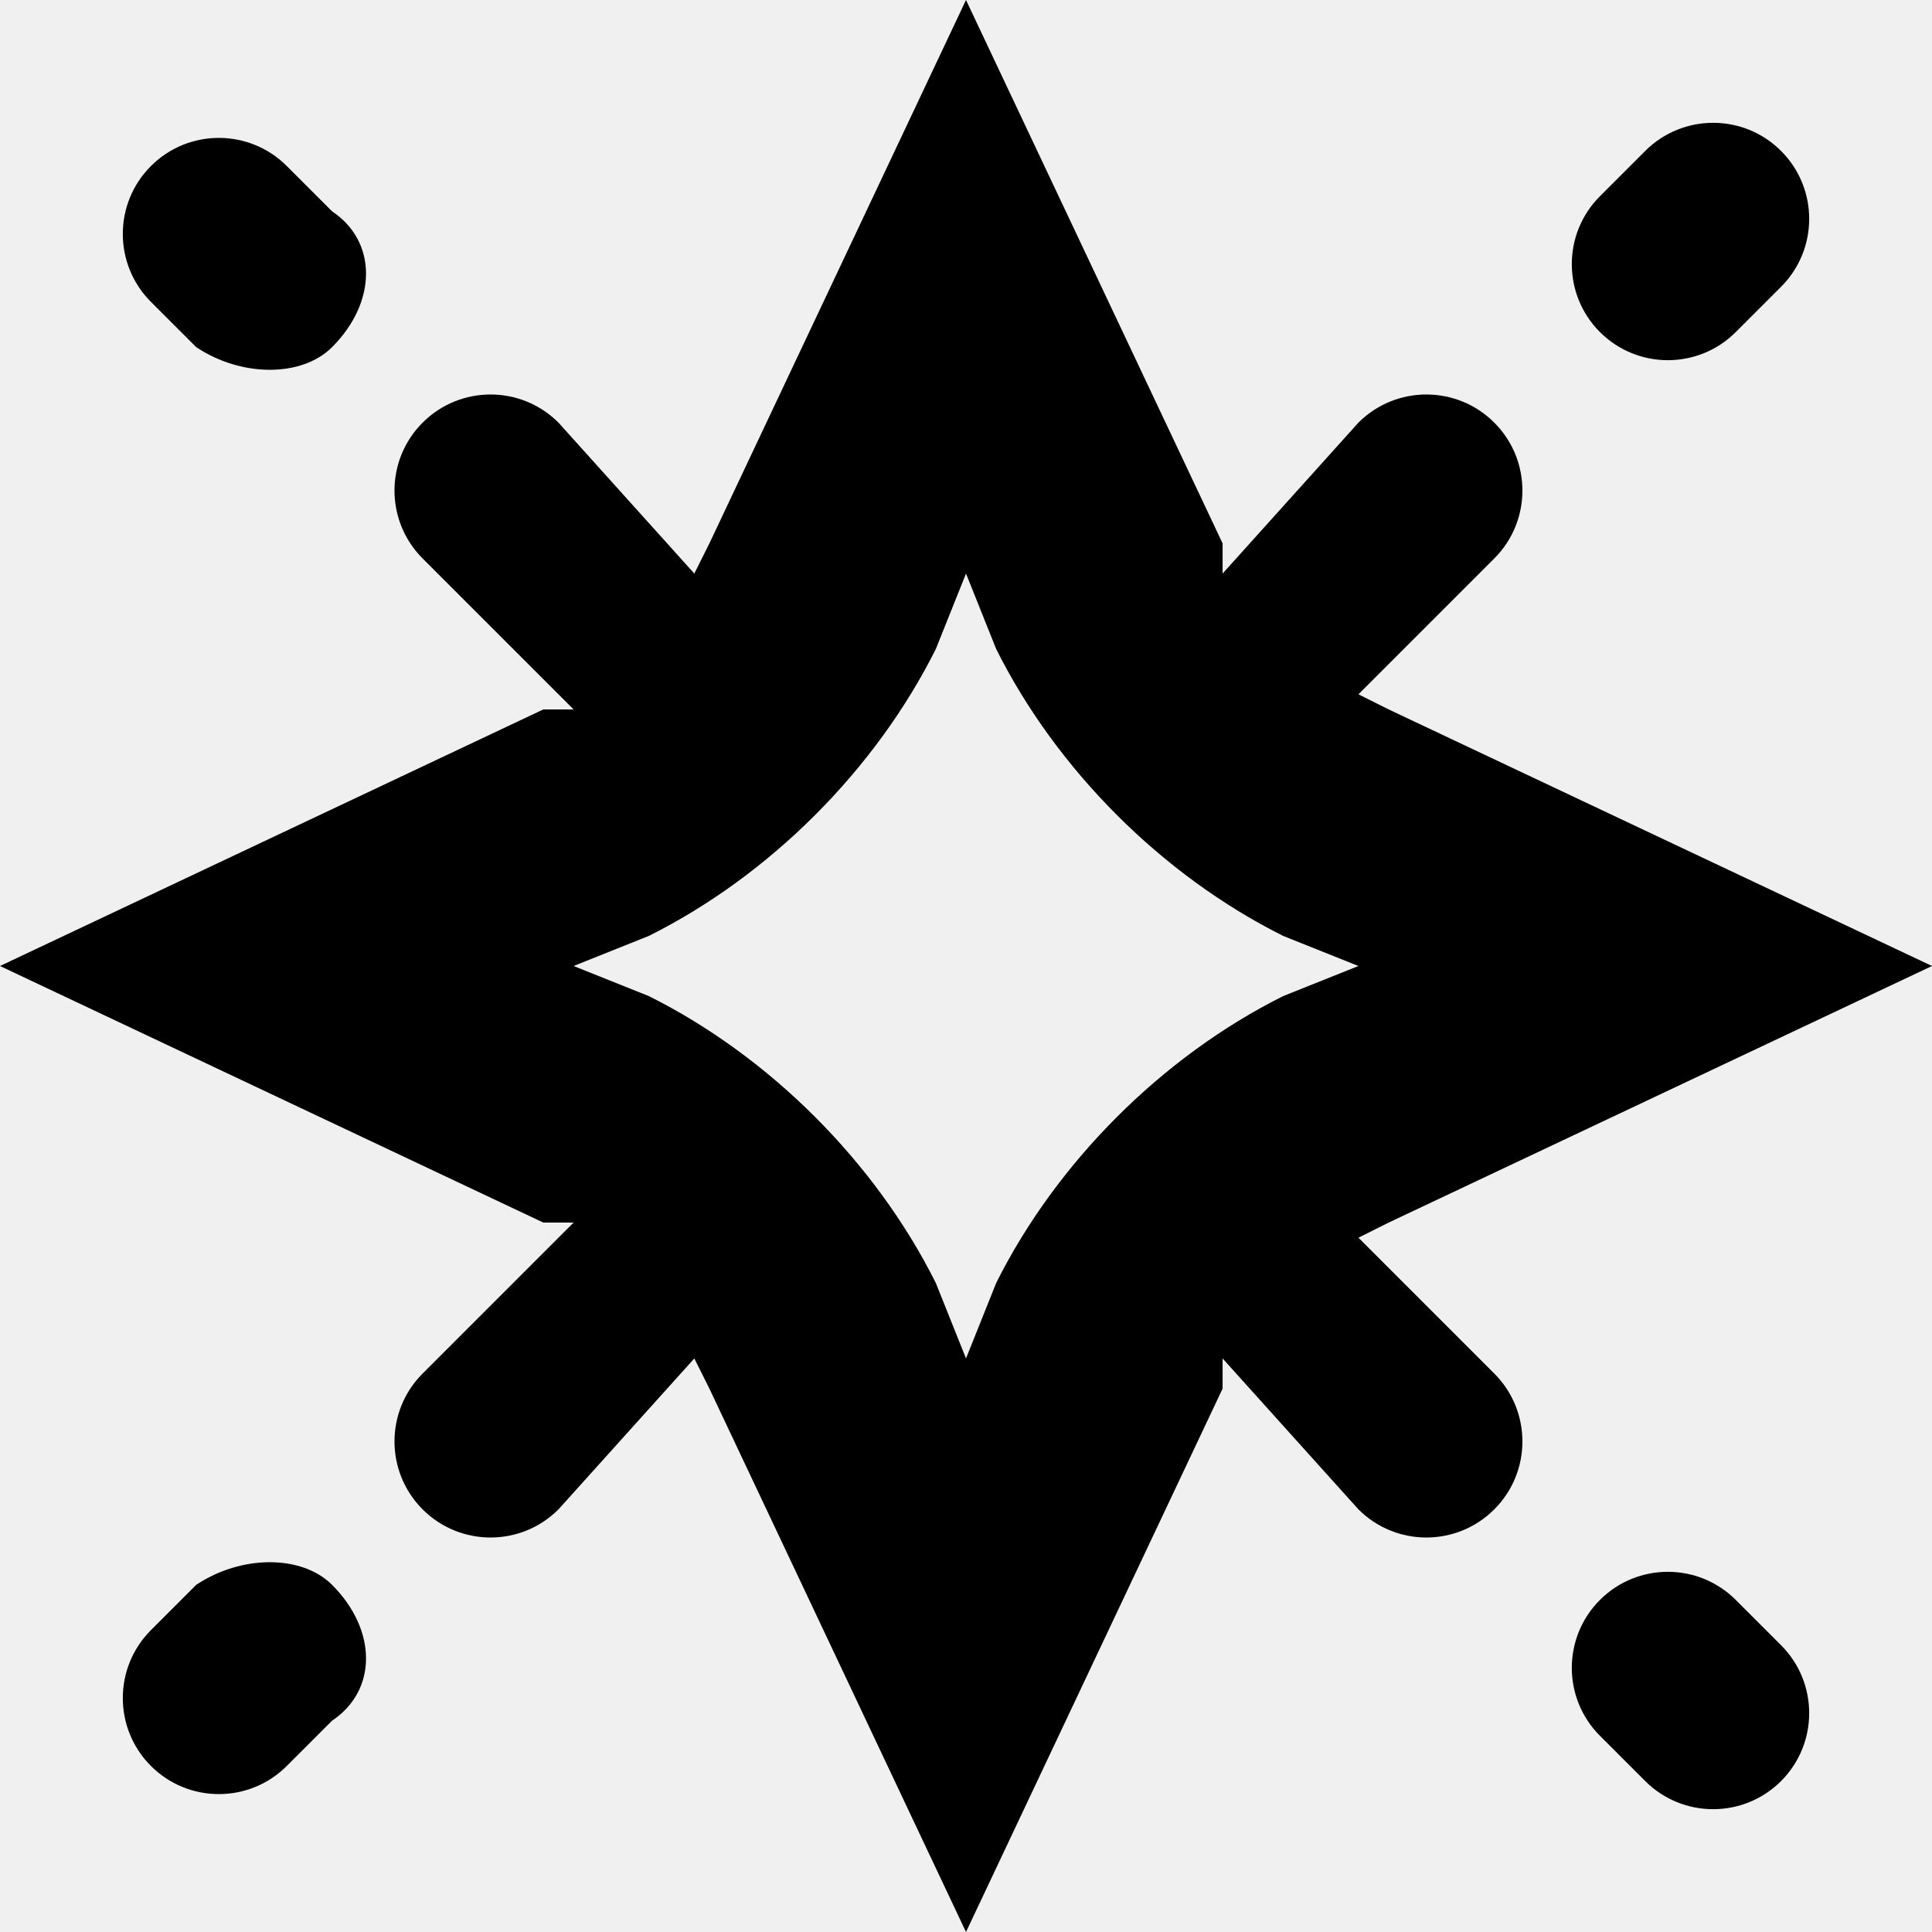
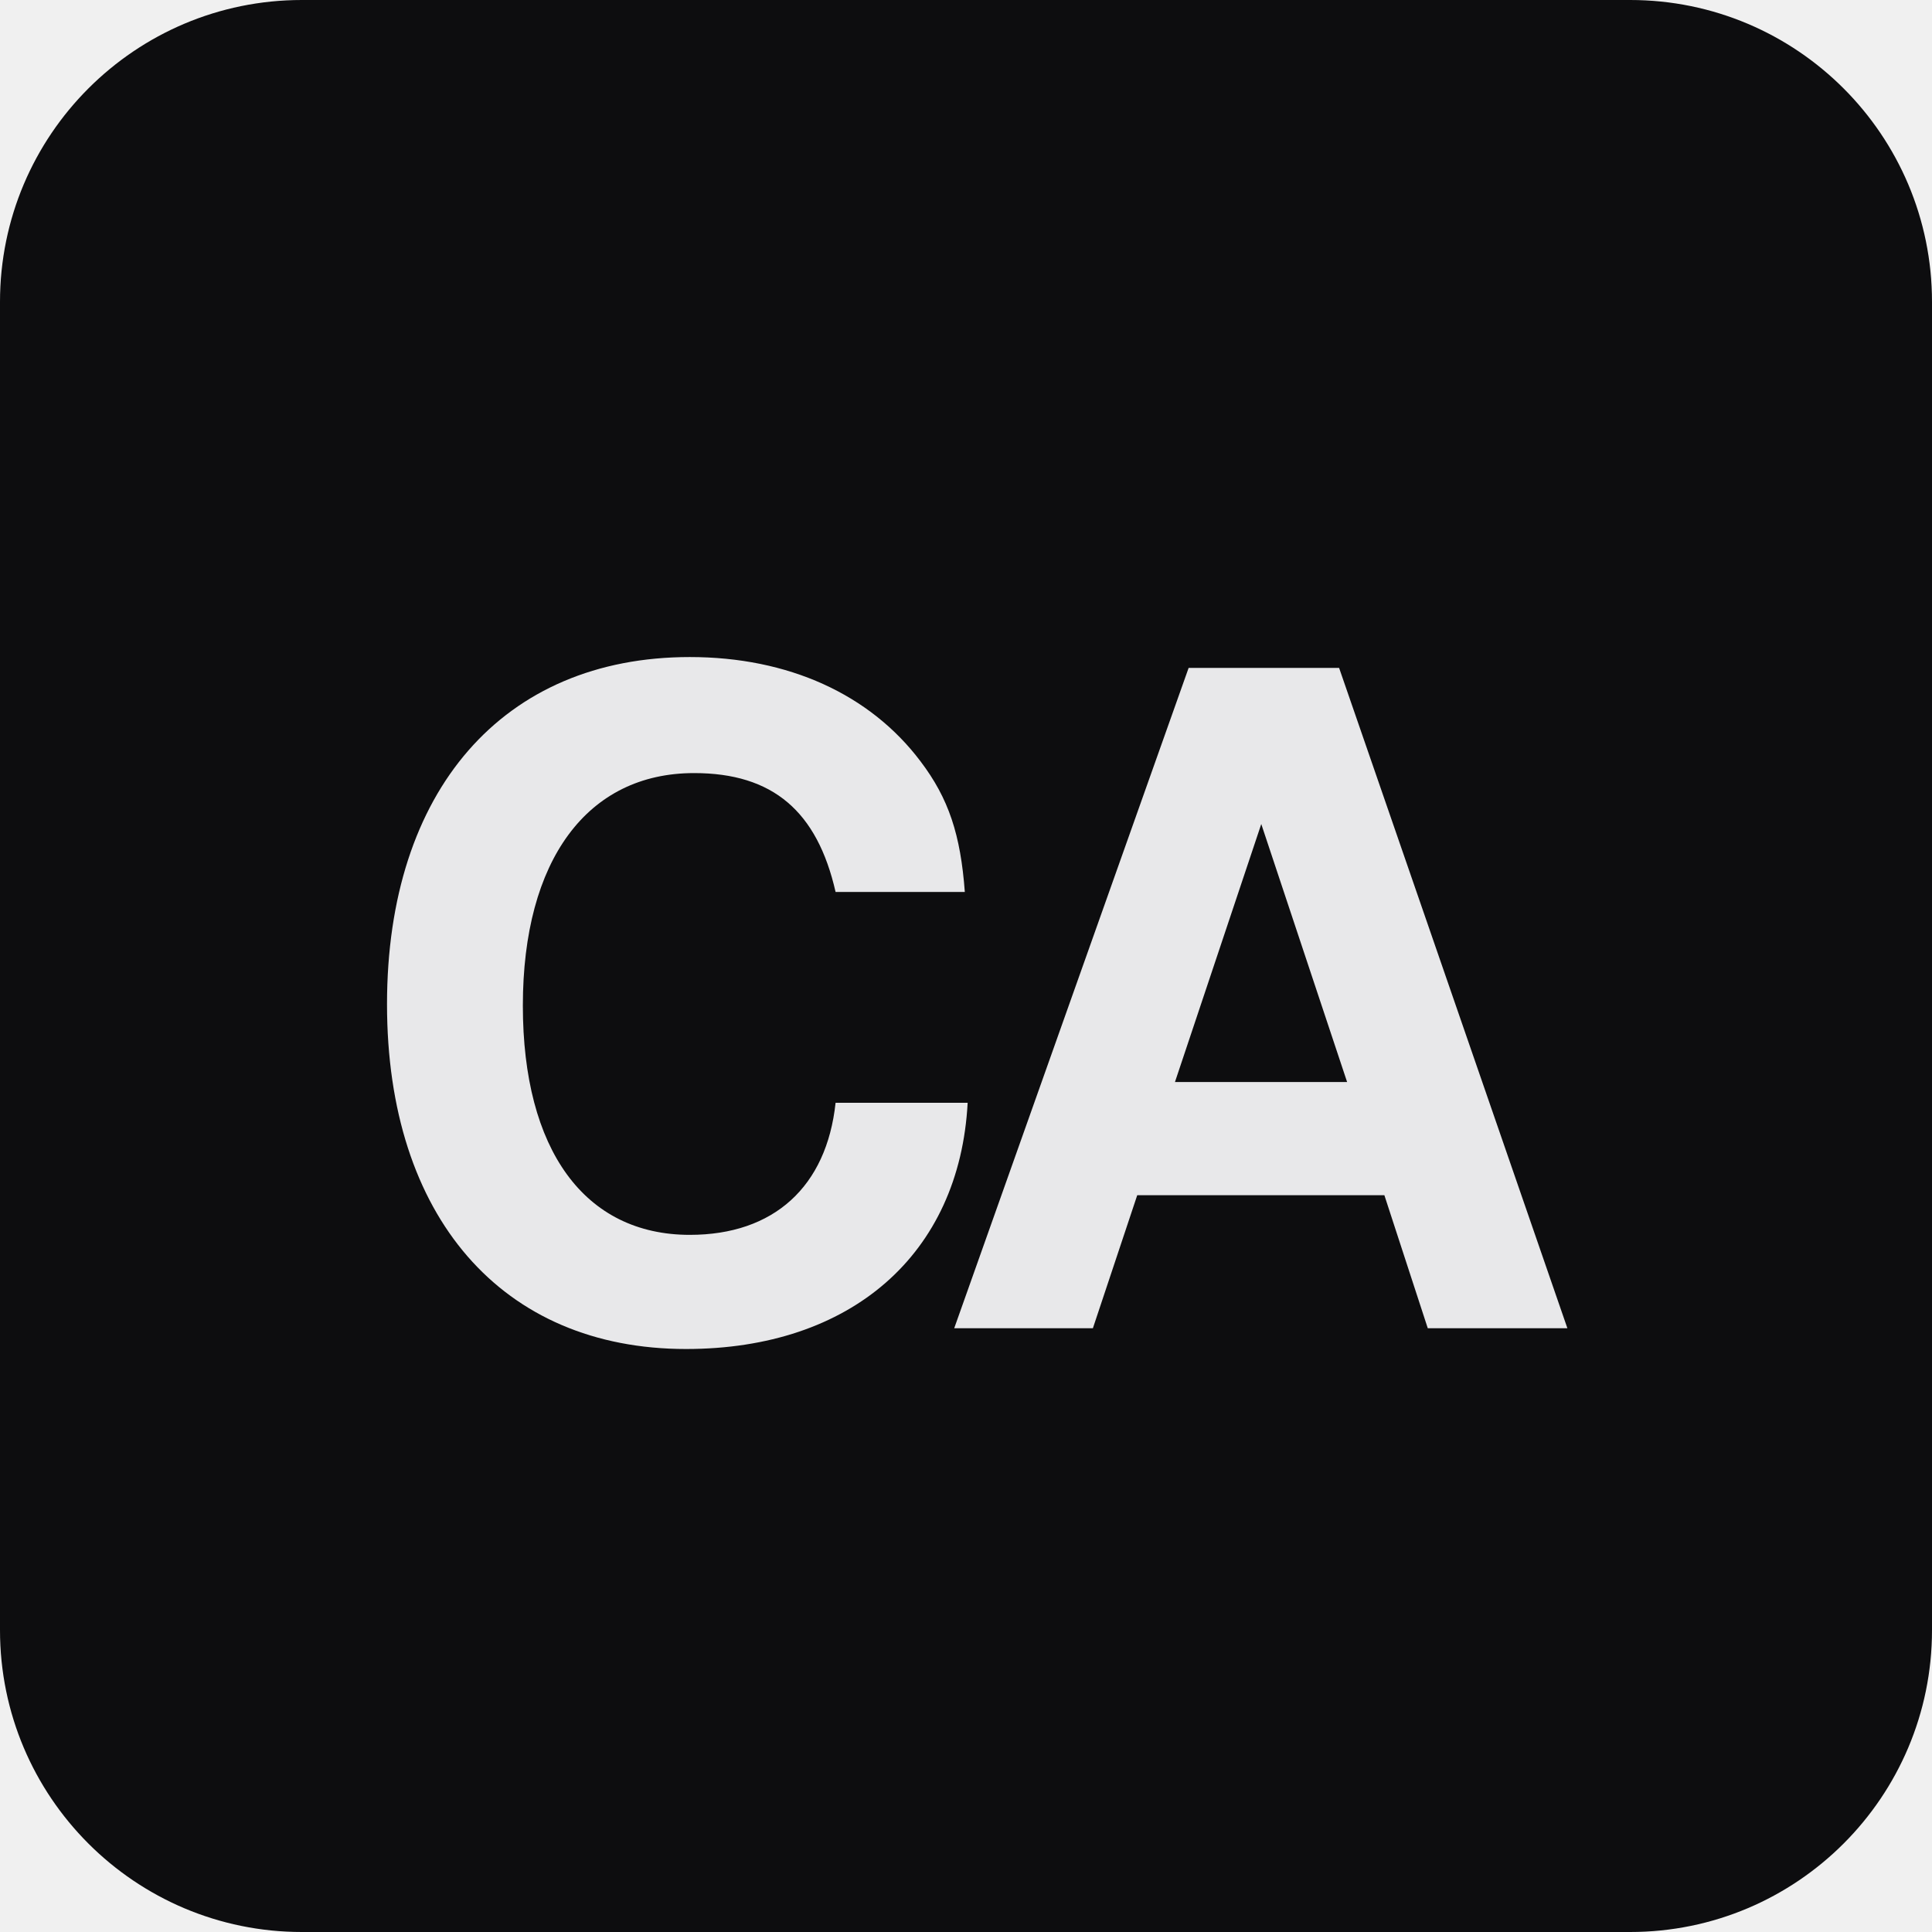
- <svg xmlns="http://www.w3.org/2000/svg" viewBox="0 0 128 128">
-   <path fill-rule="evenodd" d="M81 36 64 0 47 36l-1 2-9-10a6 6 0 0 0-9 9l10 10h-2L0 64l36 17h2L28 91a6 6 0 1 0 9 9l9-10 1 2 17 36 17-36v-2l9 10a6 6 0 1 0 9-9l-9-9 2-1 36-17-36-17-2-1 9-9a6 6 0 1 0-9-9l-9 10v-2Zm-17 2-2 5c-4 8-11 15-19 19l-5 2 5 2c8 4 15 11 19 19l2 5 2-5c4-8 11-15 19-19l5-2-5-2c-8-4-15-11-19-19l-2-5Z" clip-rule="evenodd" />
-   <path d="M118 19a6 6 0 0 0-9-9l-3 3a6 6 0 1 0 9 9l3-3Zm-96 4c-2 2-6 2-9 0l-3-3a6 6 0 1 1 9-9l3 3c3 2 3 6 0 9Zm0 82c-2-2-6-2-9 0l-3 3a6 6 0 1 0 9 9l3-3c3-2 3-6 0-9Zm96 4a6 6 0 0 1-9 9l-3-3a6 6 0 1 1 9-9l3 3Z" />
-   <style>path{fill:#000}@media (prefers-color-scheme:dark){path{fill:#fff}}</style>
+ <svg xmlns="http://www.w3.org/2000/svg" width="64" height="64" viewBox="0 0 64 64" role="img" aria-label="Cody Anthony">
+   <rect width="64" height="64" rx="10" ry="10" fill="#0d0d0f" />
+   <text x="32" y="44" text-anchor="middle" font-family="-apple-system, BlinkMacSystemFont, 'Segoe UI', Helvetica, Arial, sans-serif" font-size="30" font-weight="600" fill="#e8e8ea" letter-spacing="-1.5">CA</text>
</svg>
